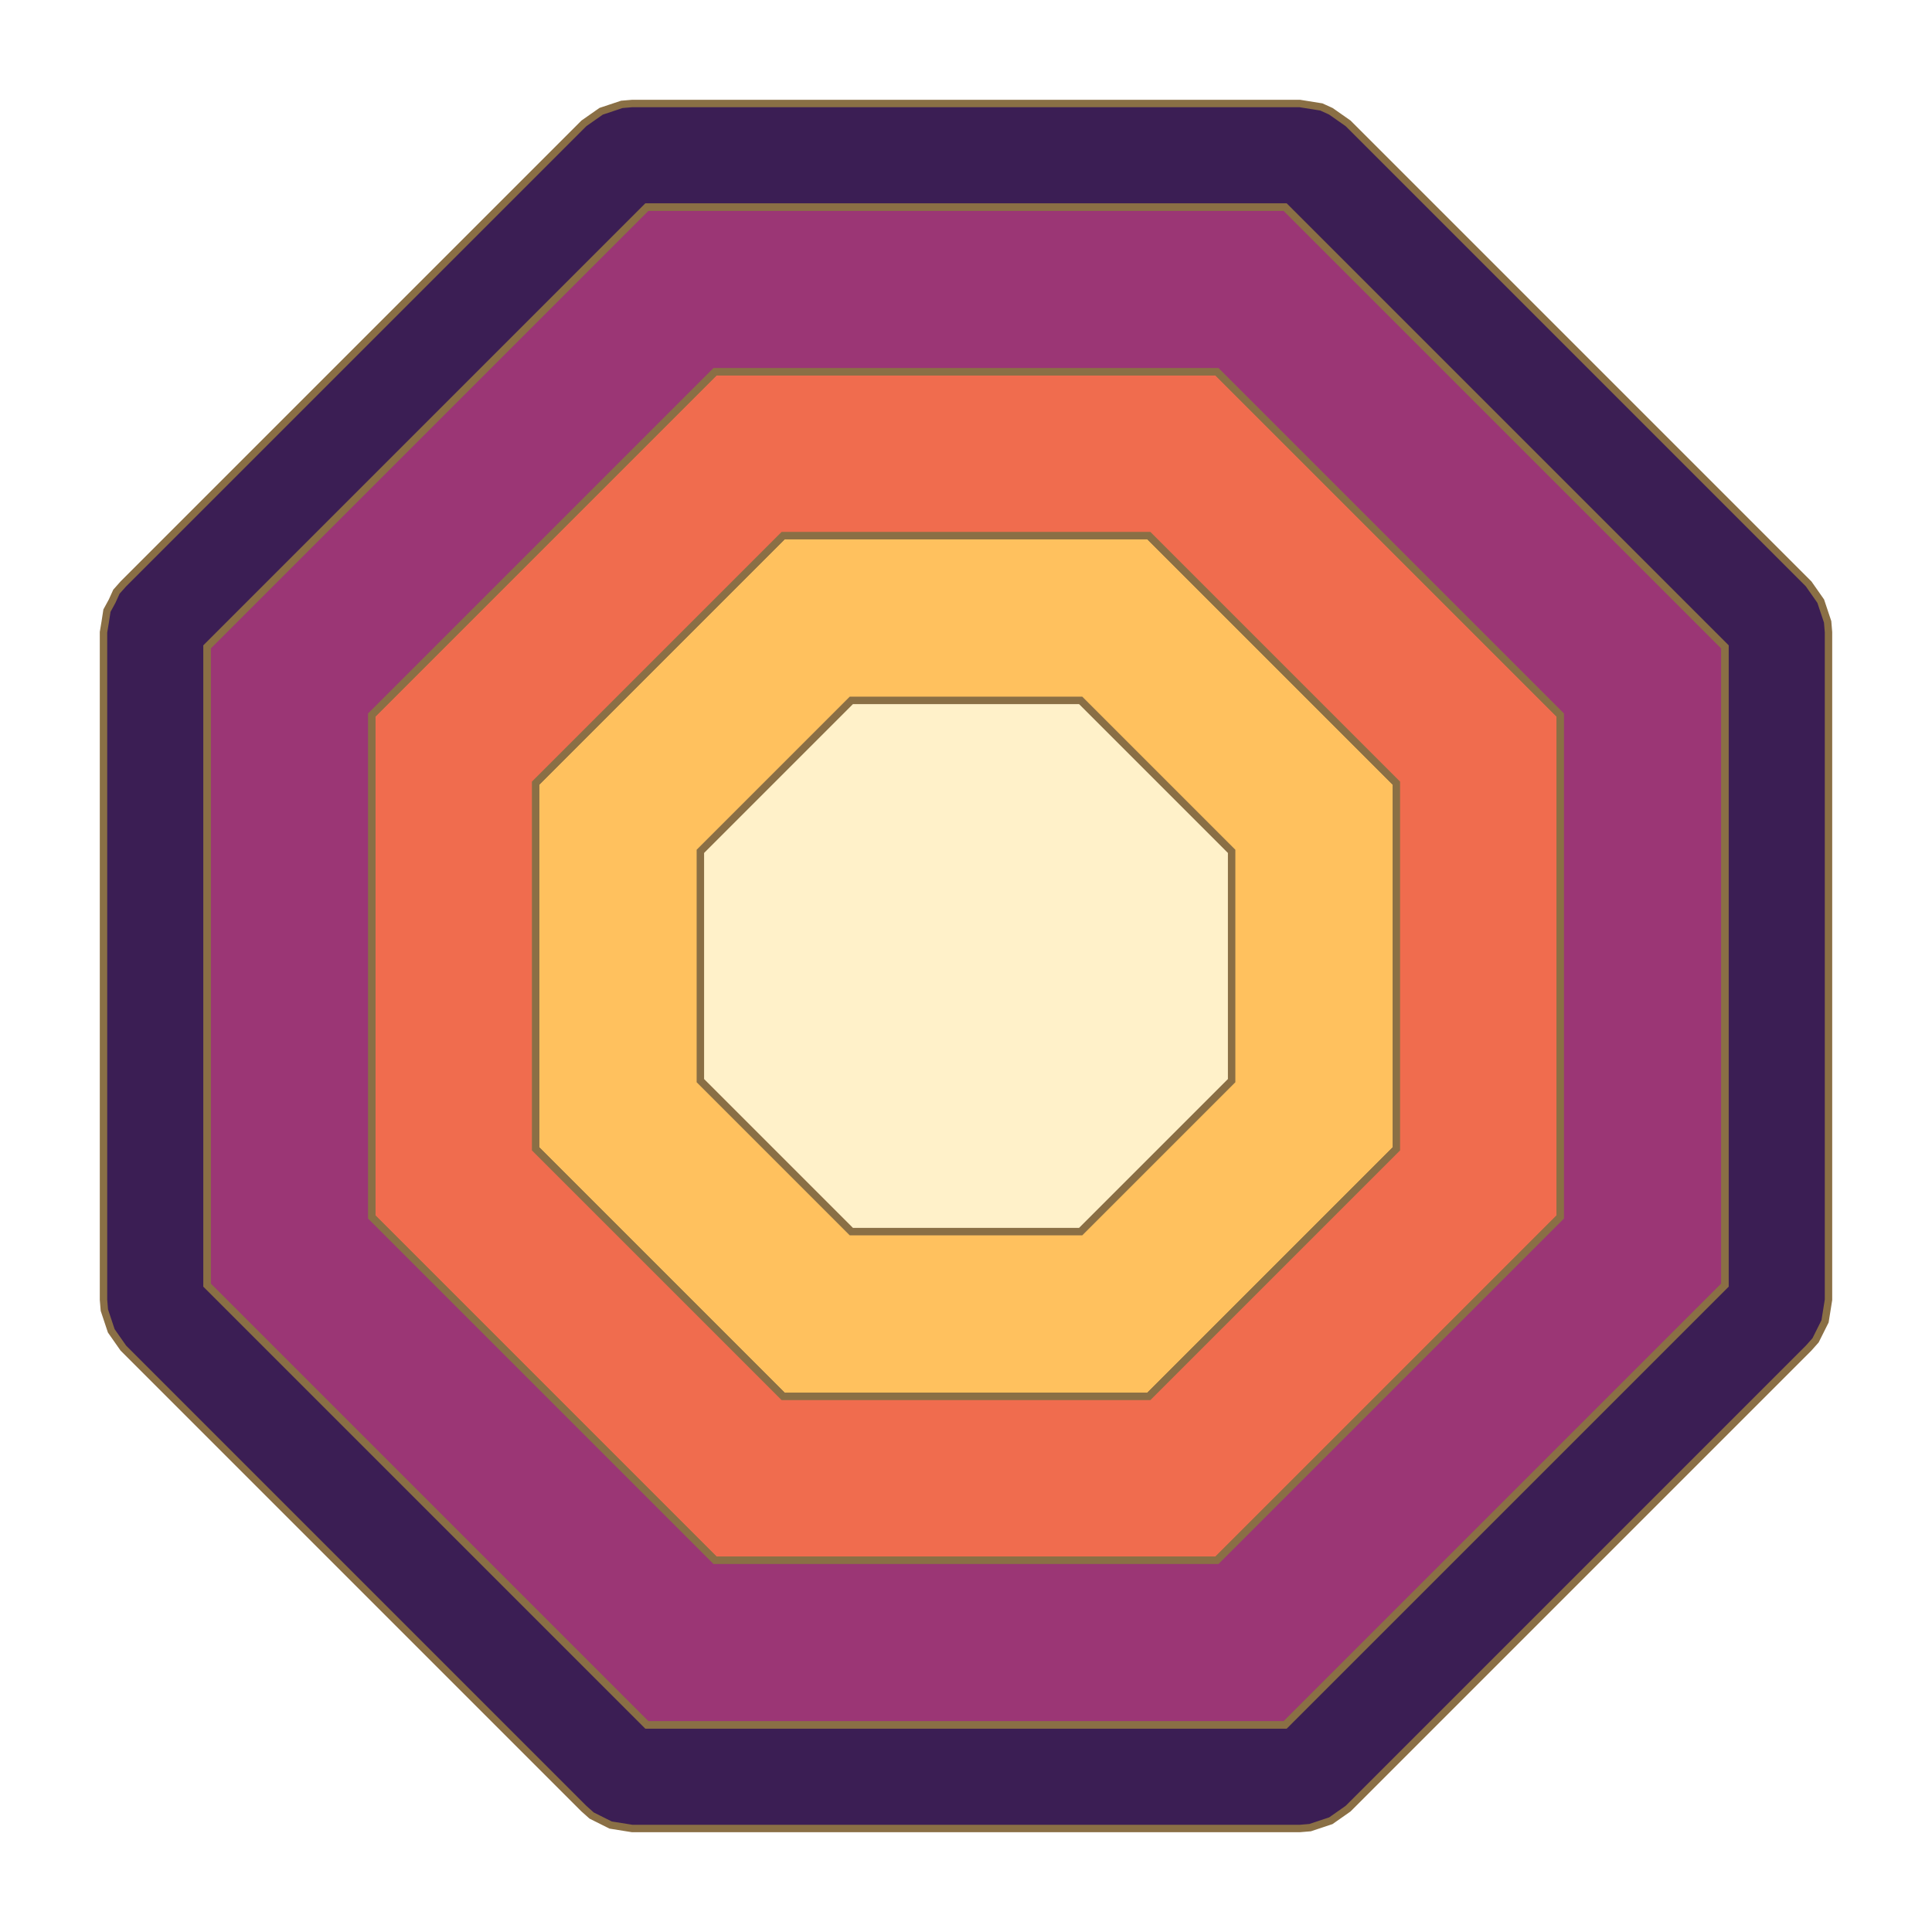
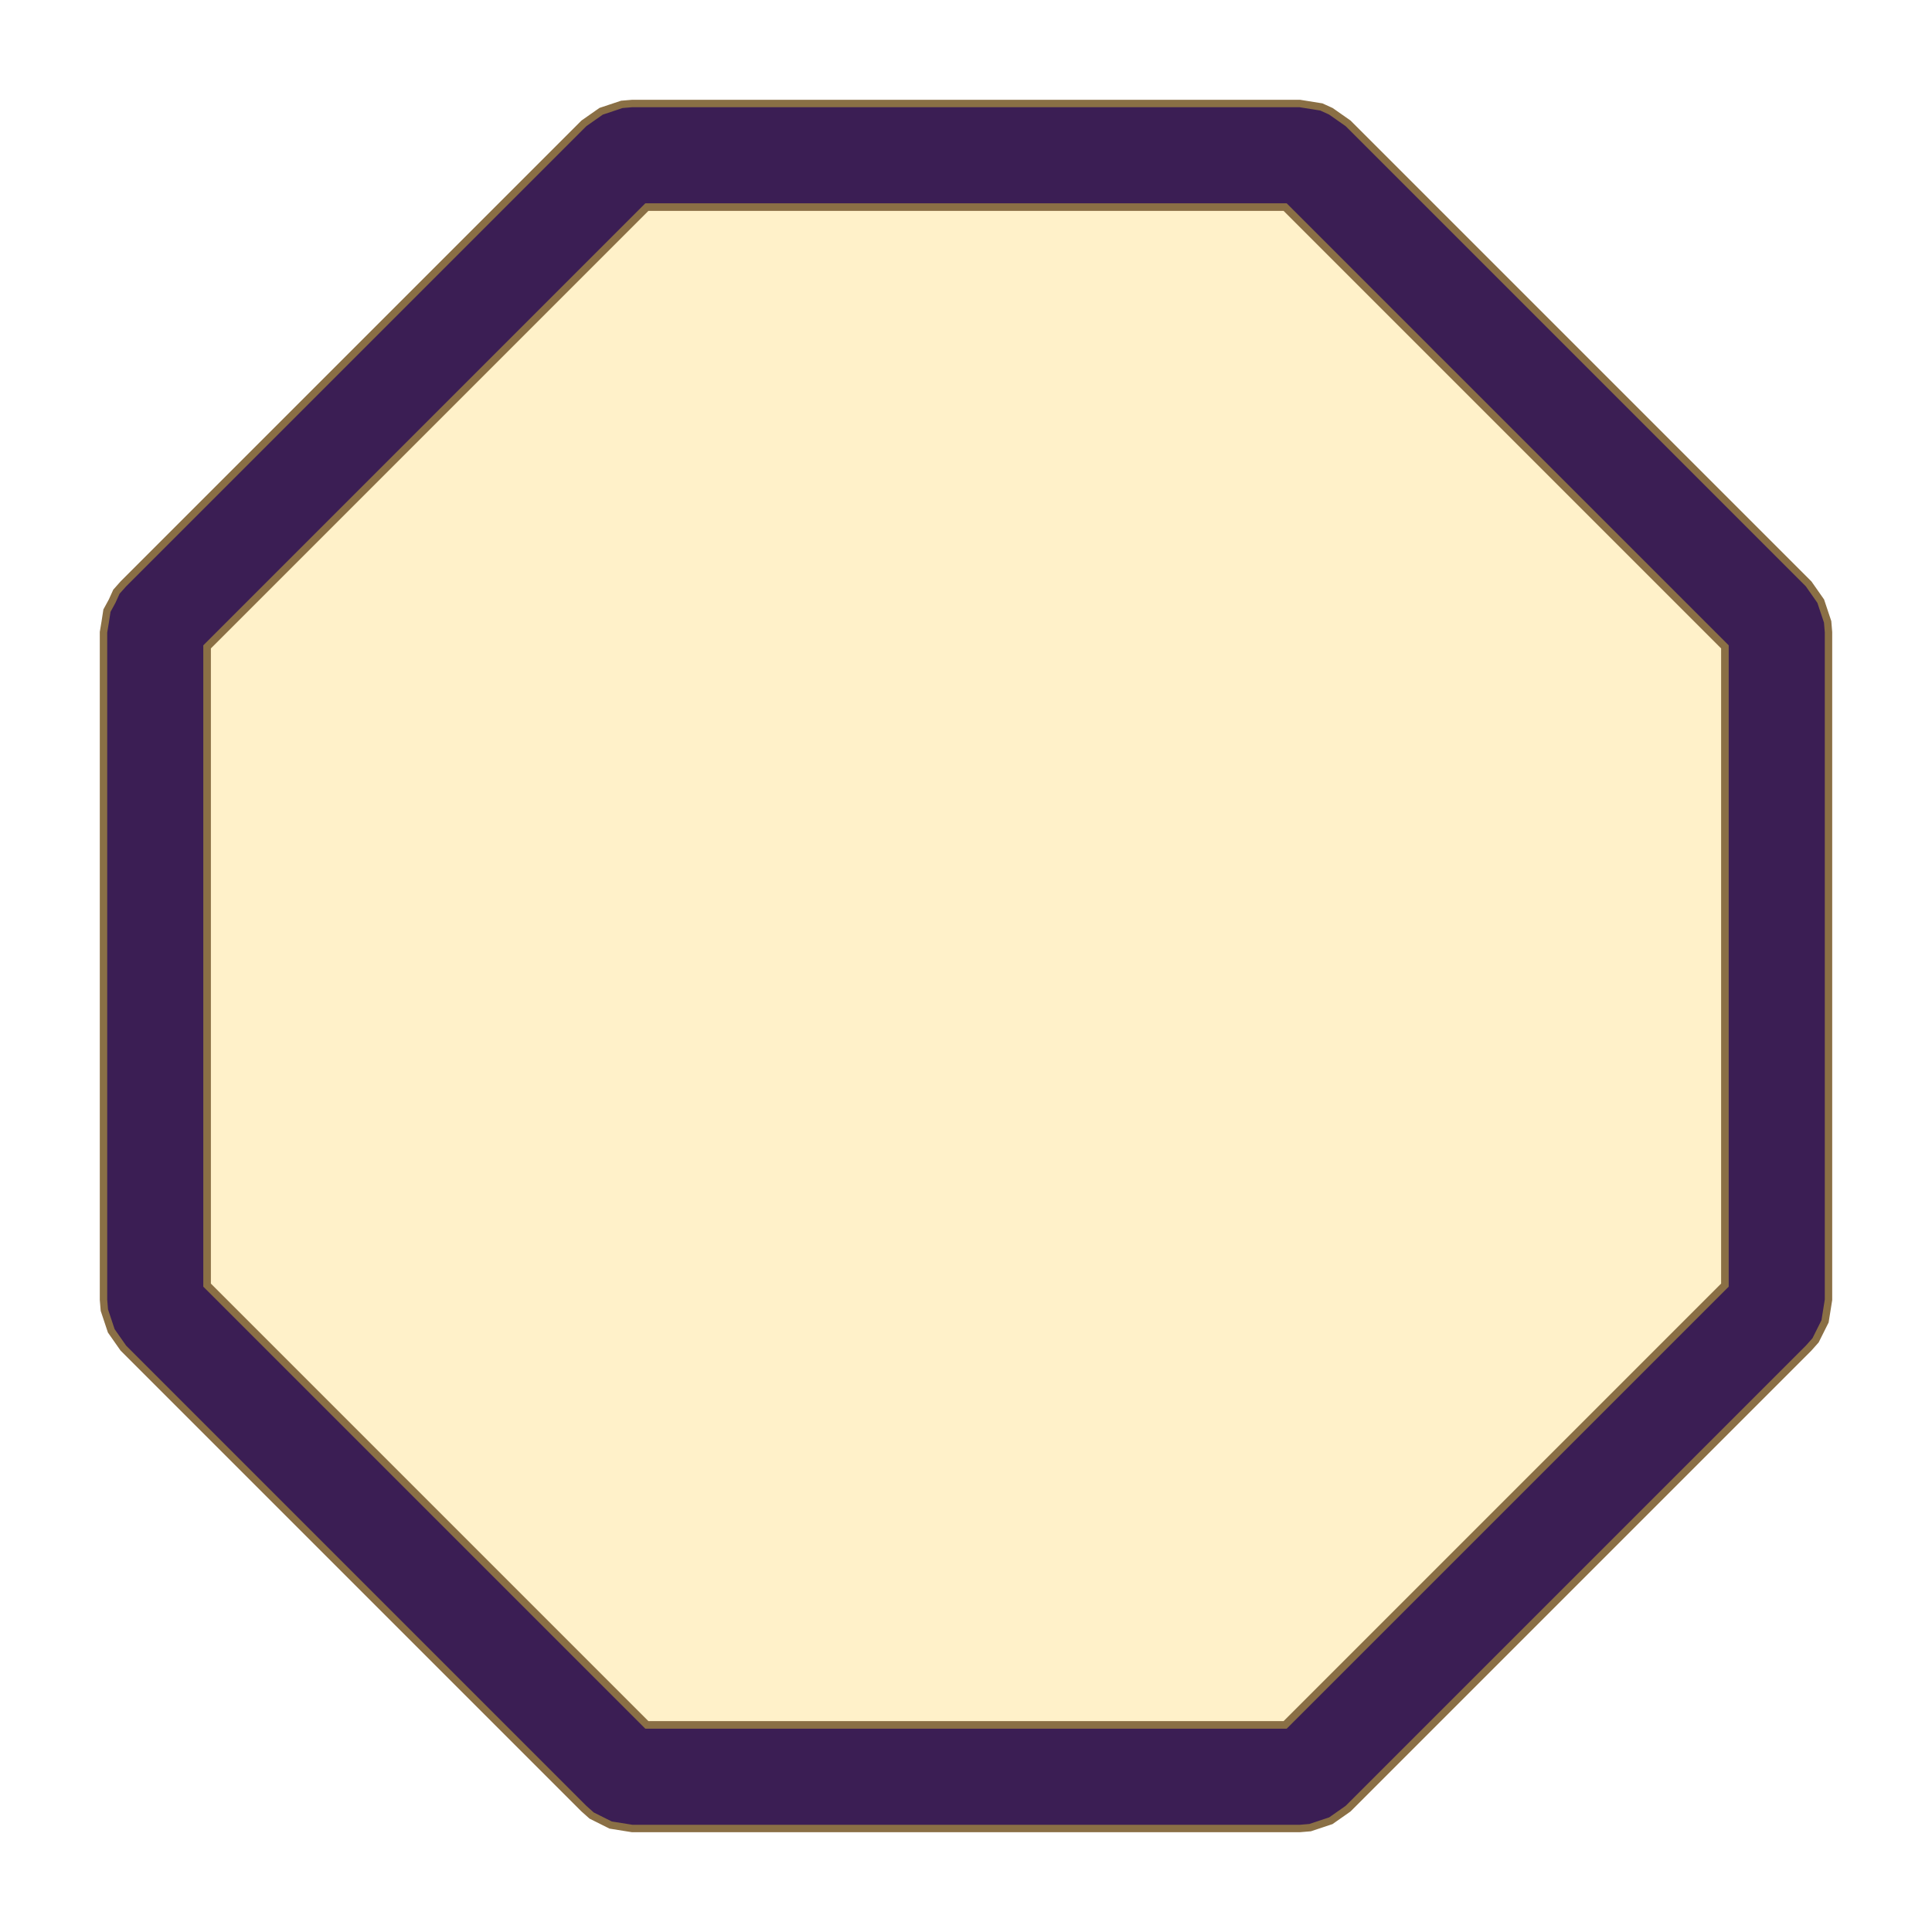
<svg xmlns="http://www.w3.org/2000/svg" height="200" viewBox="-12 -12 224 224">
-   <path d="M130.8,86.7 L130.8,113.3 L113.3,130.8 L86.7,130.8 L69.2,113.3 L69.2,86.7 L86.7,69.2 L113.3,69.2 Z" fill="#fff1c9" fill-rule="evenodd" stroke="#8A6F45" stroke-width="0.86" />
-   <path d="M149.9,78.8 L149.9,121.2 L121.2,149.9 L78.8,149.9 L50.1,121.2 L50.1,78.8 L78.8,50.1 L121.2,50.1 Z M86.7,69.2 L69.2,86.7 L69.2,113.3 L86.7,130.8 L113.3,130.8 L130.8,113.3 L130.8,86.7 L113.3,69.2 Z" fill="#ffc15e" fill-rule="evenodd" stroke="#8A6F45" stroke-width="0.86" />
-   <path d="M168.9,70.9 L168.9,129.1 L129.1,168.9 L70.9,168.9 L31.1,129.1 L31.1,70.9 L70.9,31.1 L129.1,31.1 Z M78.8,50.1 L50.1,78.8 L50.1,121.2 L78.8,149.9 L121.2,149.9 L149.9,121.2 L149.9,78.8 L121.2,50.1 Z" fill="#f06c4e" fill-rule="evenodd" stroke="#8A6F45" stroke-width="0.86" />
-   <path d="M188,63 L188,137 L137,188 L63,188 L12,137 L12,63 L63,12 L137,12 Z M70.9,31.1 L31.1,70.9 L31.1,129.1 L70.9,168.9 L129.1,168.9 L168.9,129.1 L168.9,70.9 L129.1,31.1 Z" fill="#9b3675" fill-rule="evenodd" stroke="#8A6F45" stroke-width="0.86" />
+   <path d="M188,63 L188,137 L137,188 L63,188 L12,137 L12,63 L63,12 L137,12 Z" fill="#fff1c9" fill-rule="evenodd" stroke="#8A6F45" stroke-width="0.86" />
  <path d="M141.2,0.4 L142.3,0.9 L144.3,2.3 L197.7,55.7 L199.1,57.7 L199.9,60.1 L200,61.3 L200,138.7 L199.6,141.2 L198.5,143.4 L197.7,144.3 L144.3,197.7 L142.3,199.1 L139.9,199.9 L138.7,200 L61.3,200 L58.8,199.6 L56.6,198.5 L55.7,197.7 L2.3,144.3 L0.9,142.3 L0.1,139.9 L0,138.7 L0,61.3 L0.2,60.1 L0.4,58.8 L1,57.7 L1.5,56.6 L2.3,55.7 L55.7,2.3 L57.7,0.9 L60.1,0.1 L61.3,0 L138.7,0 Z M63,12 L12,63 L12,137 L63,188 L137,188 L188,137 L188,63 L137,12 Z" fill="#3b1e54" fill-rule="evenodd" stroke="#8A6F45" stroke-width="0.86" />
</svg>
